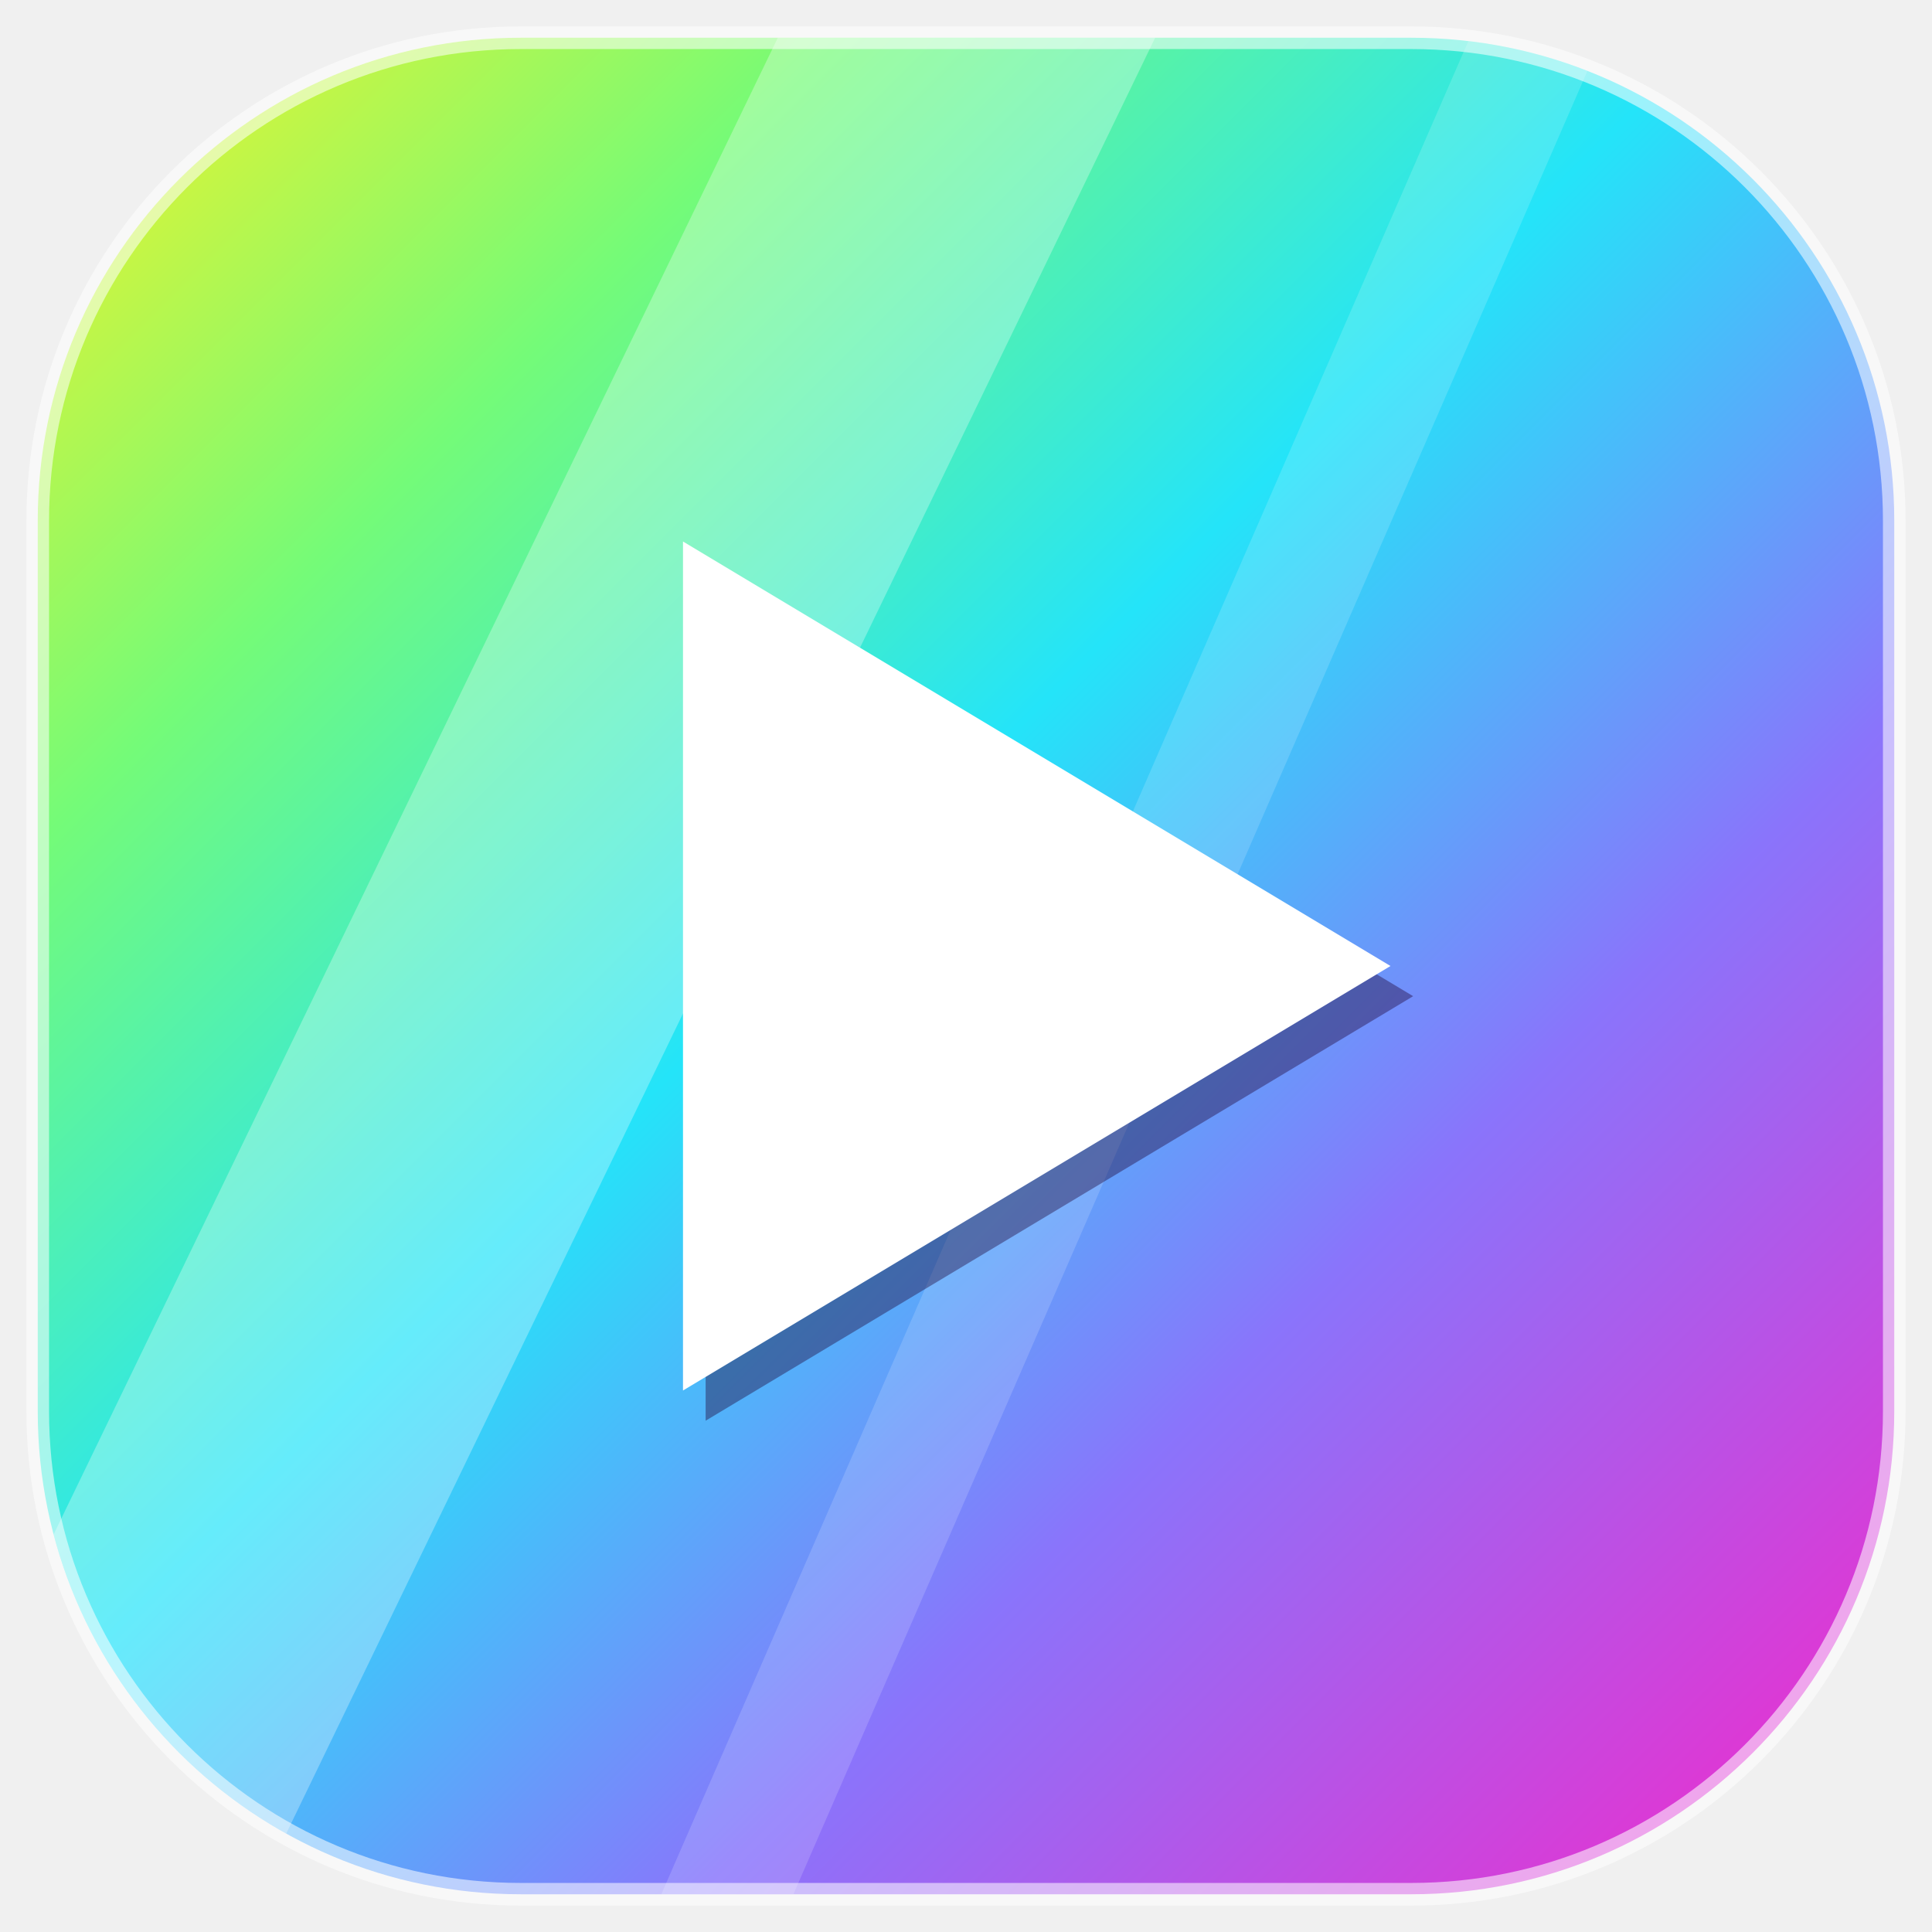
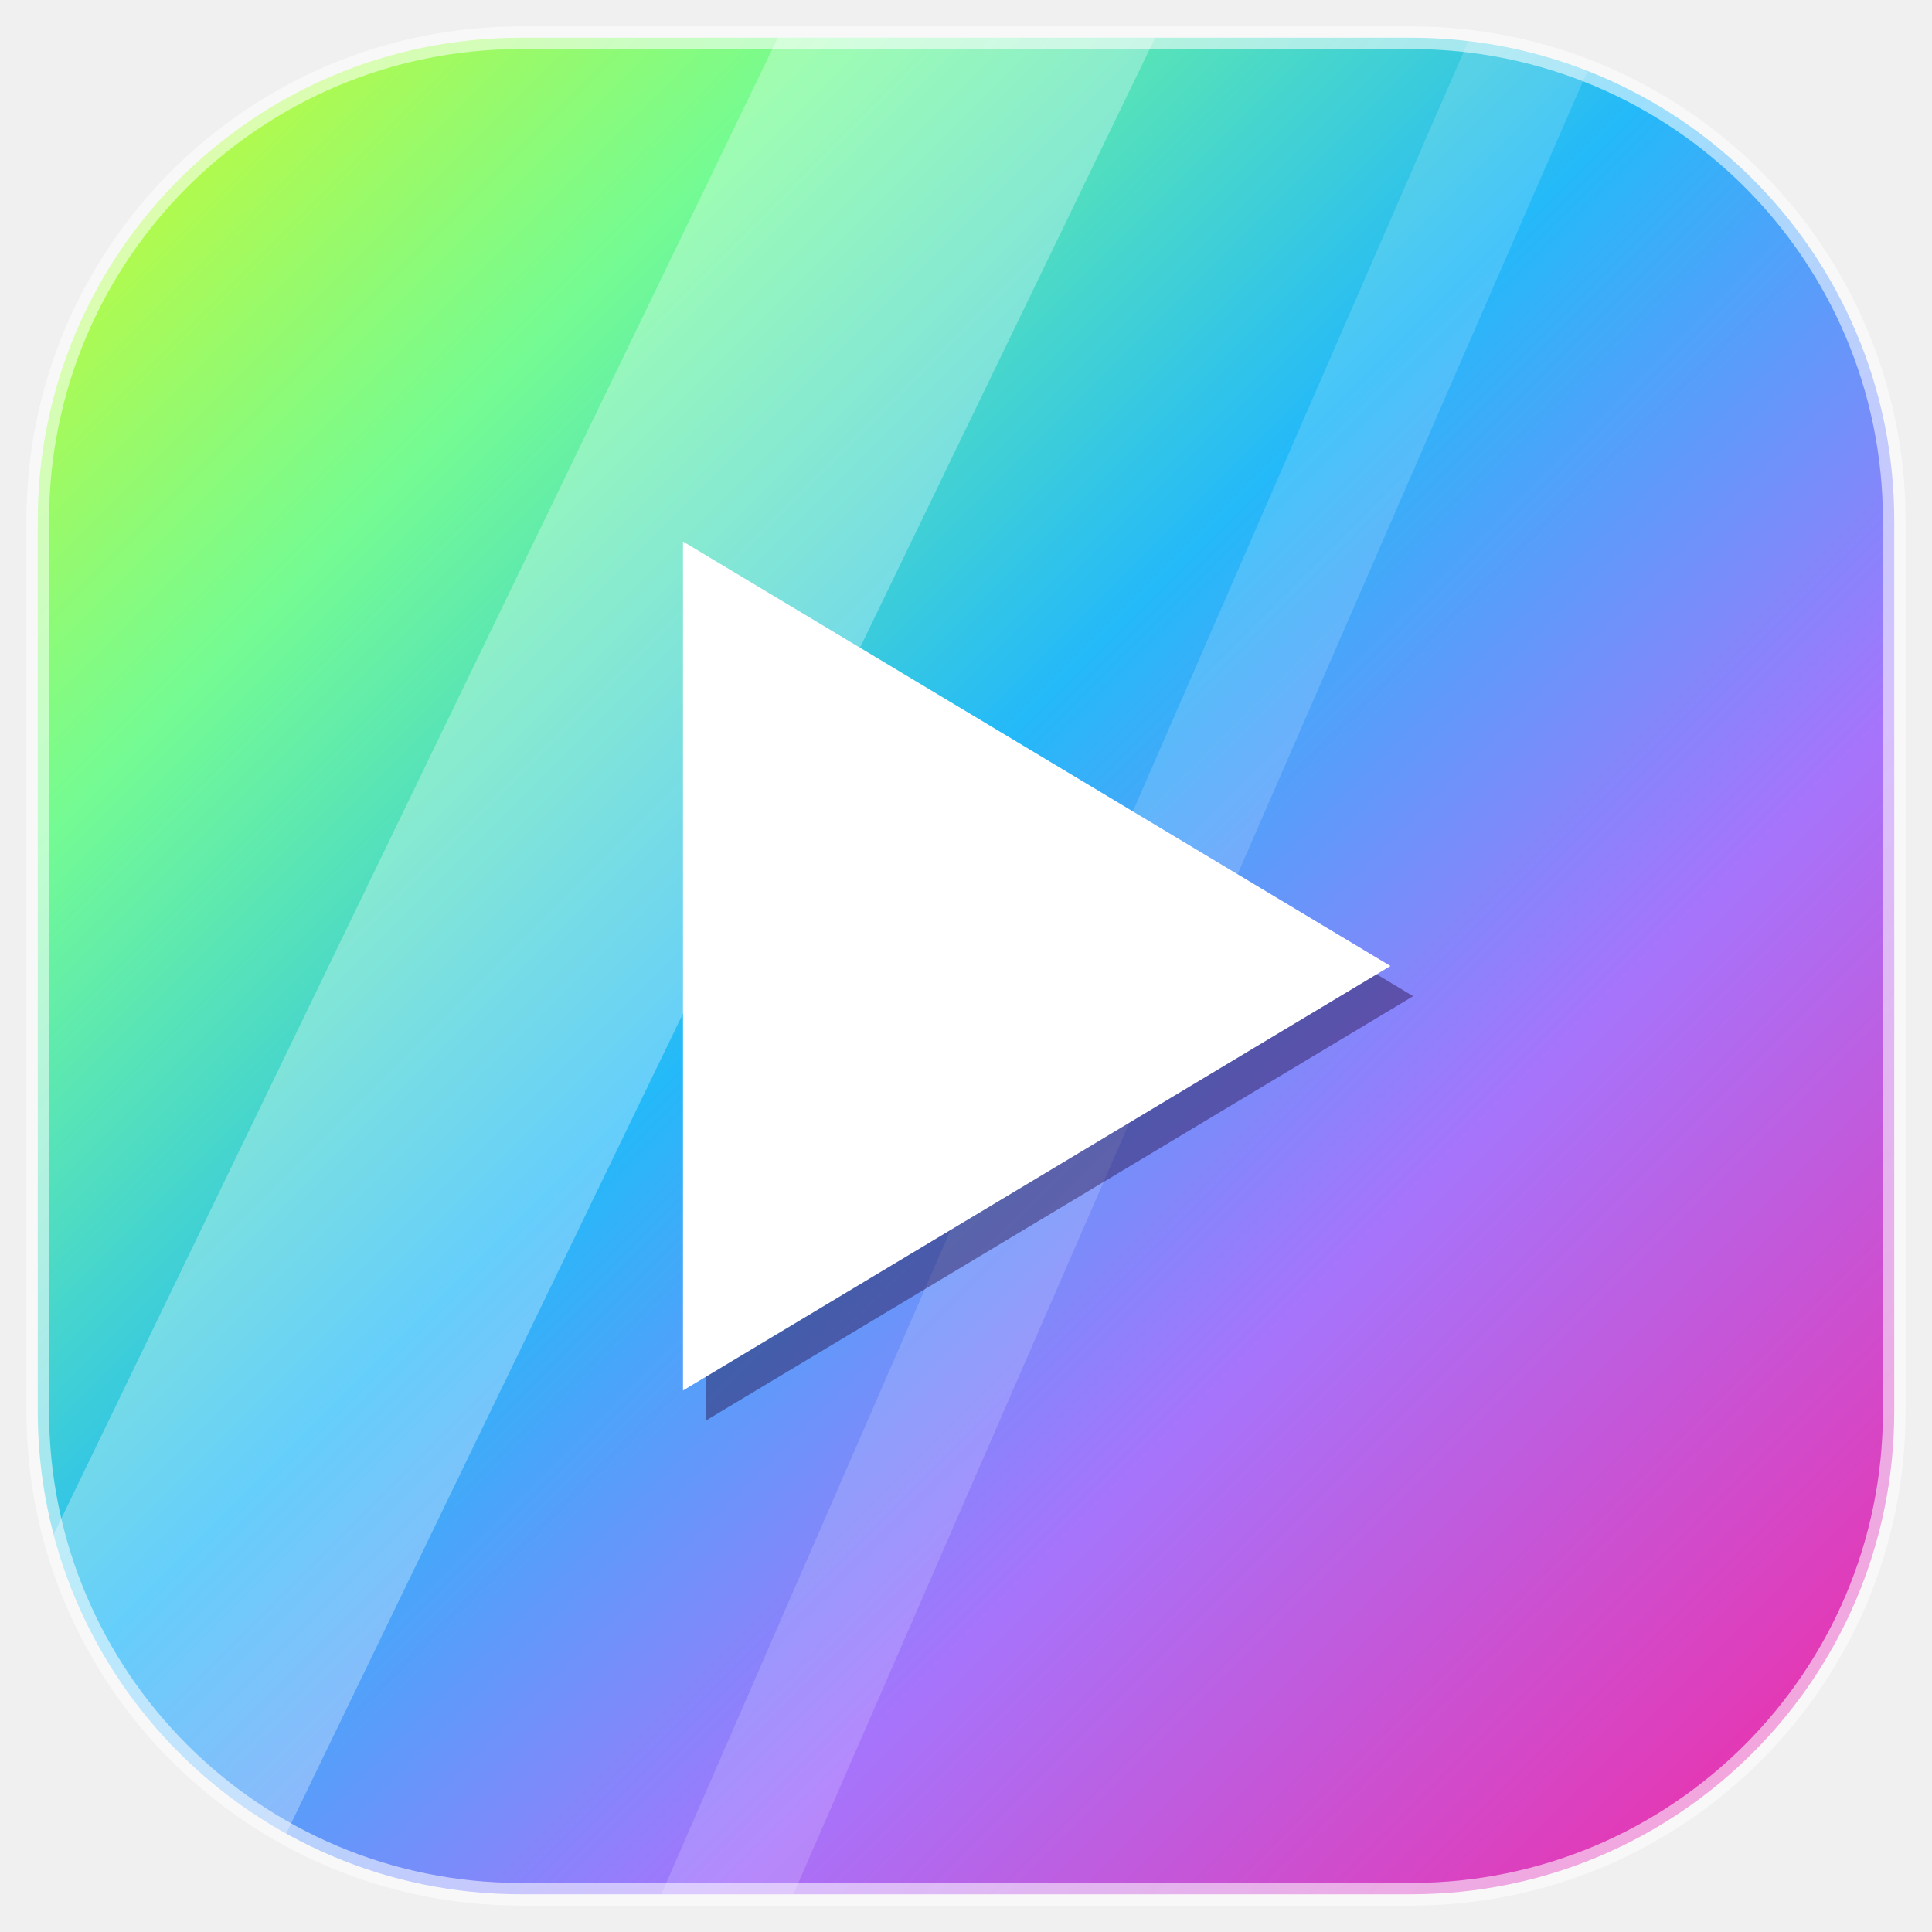
<svg xmlns="http://www.w3.org/2000/svg" width="512" height="512" viewBox="0 0 512 512">
  <defs>
    <clipPath id="plate">
      <rect x="10" y="10" width="492" height="492" rx="128" />
    </clipPath>
    <linearGradient id="foil" x1="0" y1="0" x2="1" y2="1">
-       <stop offset="0" stop-color="hsl(58,95%,56%)" />
-       <stop offset="0.22" stop-color="hsl(122,95%,72%)" />
-       <stop offset="0.45" stop-color="hsl(186,95%,56%)" />
-       <stop offset="0.68" stop-color="hsl(250,95%,72%)" />
-       <stop offset="1" stop-color="hsl(314,95%,56%)" />
+       <stop offset="0" stop-color="hsl(70,95%,56%)" />
+       <stop offset="0.22" stop-color="hsl(134,95%,72%)" />
+       <stop offset="0.45" stop-color="hsl(198,95%,56%)" />
+       <stop offset="0.68" stop-color="hsl(262,95%,72%)" />
+       <stop offset="1" stop-color="hsl(326,95%,56%)" />
    </linearGradient>
  </defs>
  <g clip-path="url(#plate)">
    <rect x="10" y="10" width="492" height="492" rx="128" fill="url(#foil)" />
    <path d="M-60 560 L240 -60 L340 -60 L40 560 Z" fill="rgba(255,255,255,0.30)" />
    <path d="M150 560 L420 -60 L455 -60 L185 560 Z" fill="rgba(255,255,255,0.16)" />
  </g>
  <rect x="10" y="10" width="492" height="492" rx="128" fill="none" stroke="rgba(255,255,255,0.55)" stroke-width="6" />
  <g transform="translate(6,8)">
    <g transform="translate(76,76) scale(15)">
      <path d="M7 4.5 19.5 12 7 19.5z" fill="rgba(30,0,50,0.4)" />
    </g>
  </g>
  <g transform="translate(76,76) scale(15)">
    <path d="M7 4.5 19.5 12 7 19.5z" fill="#ffffff" />
  </g>
</svg>
